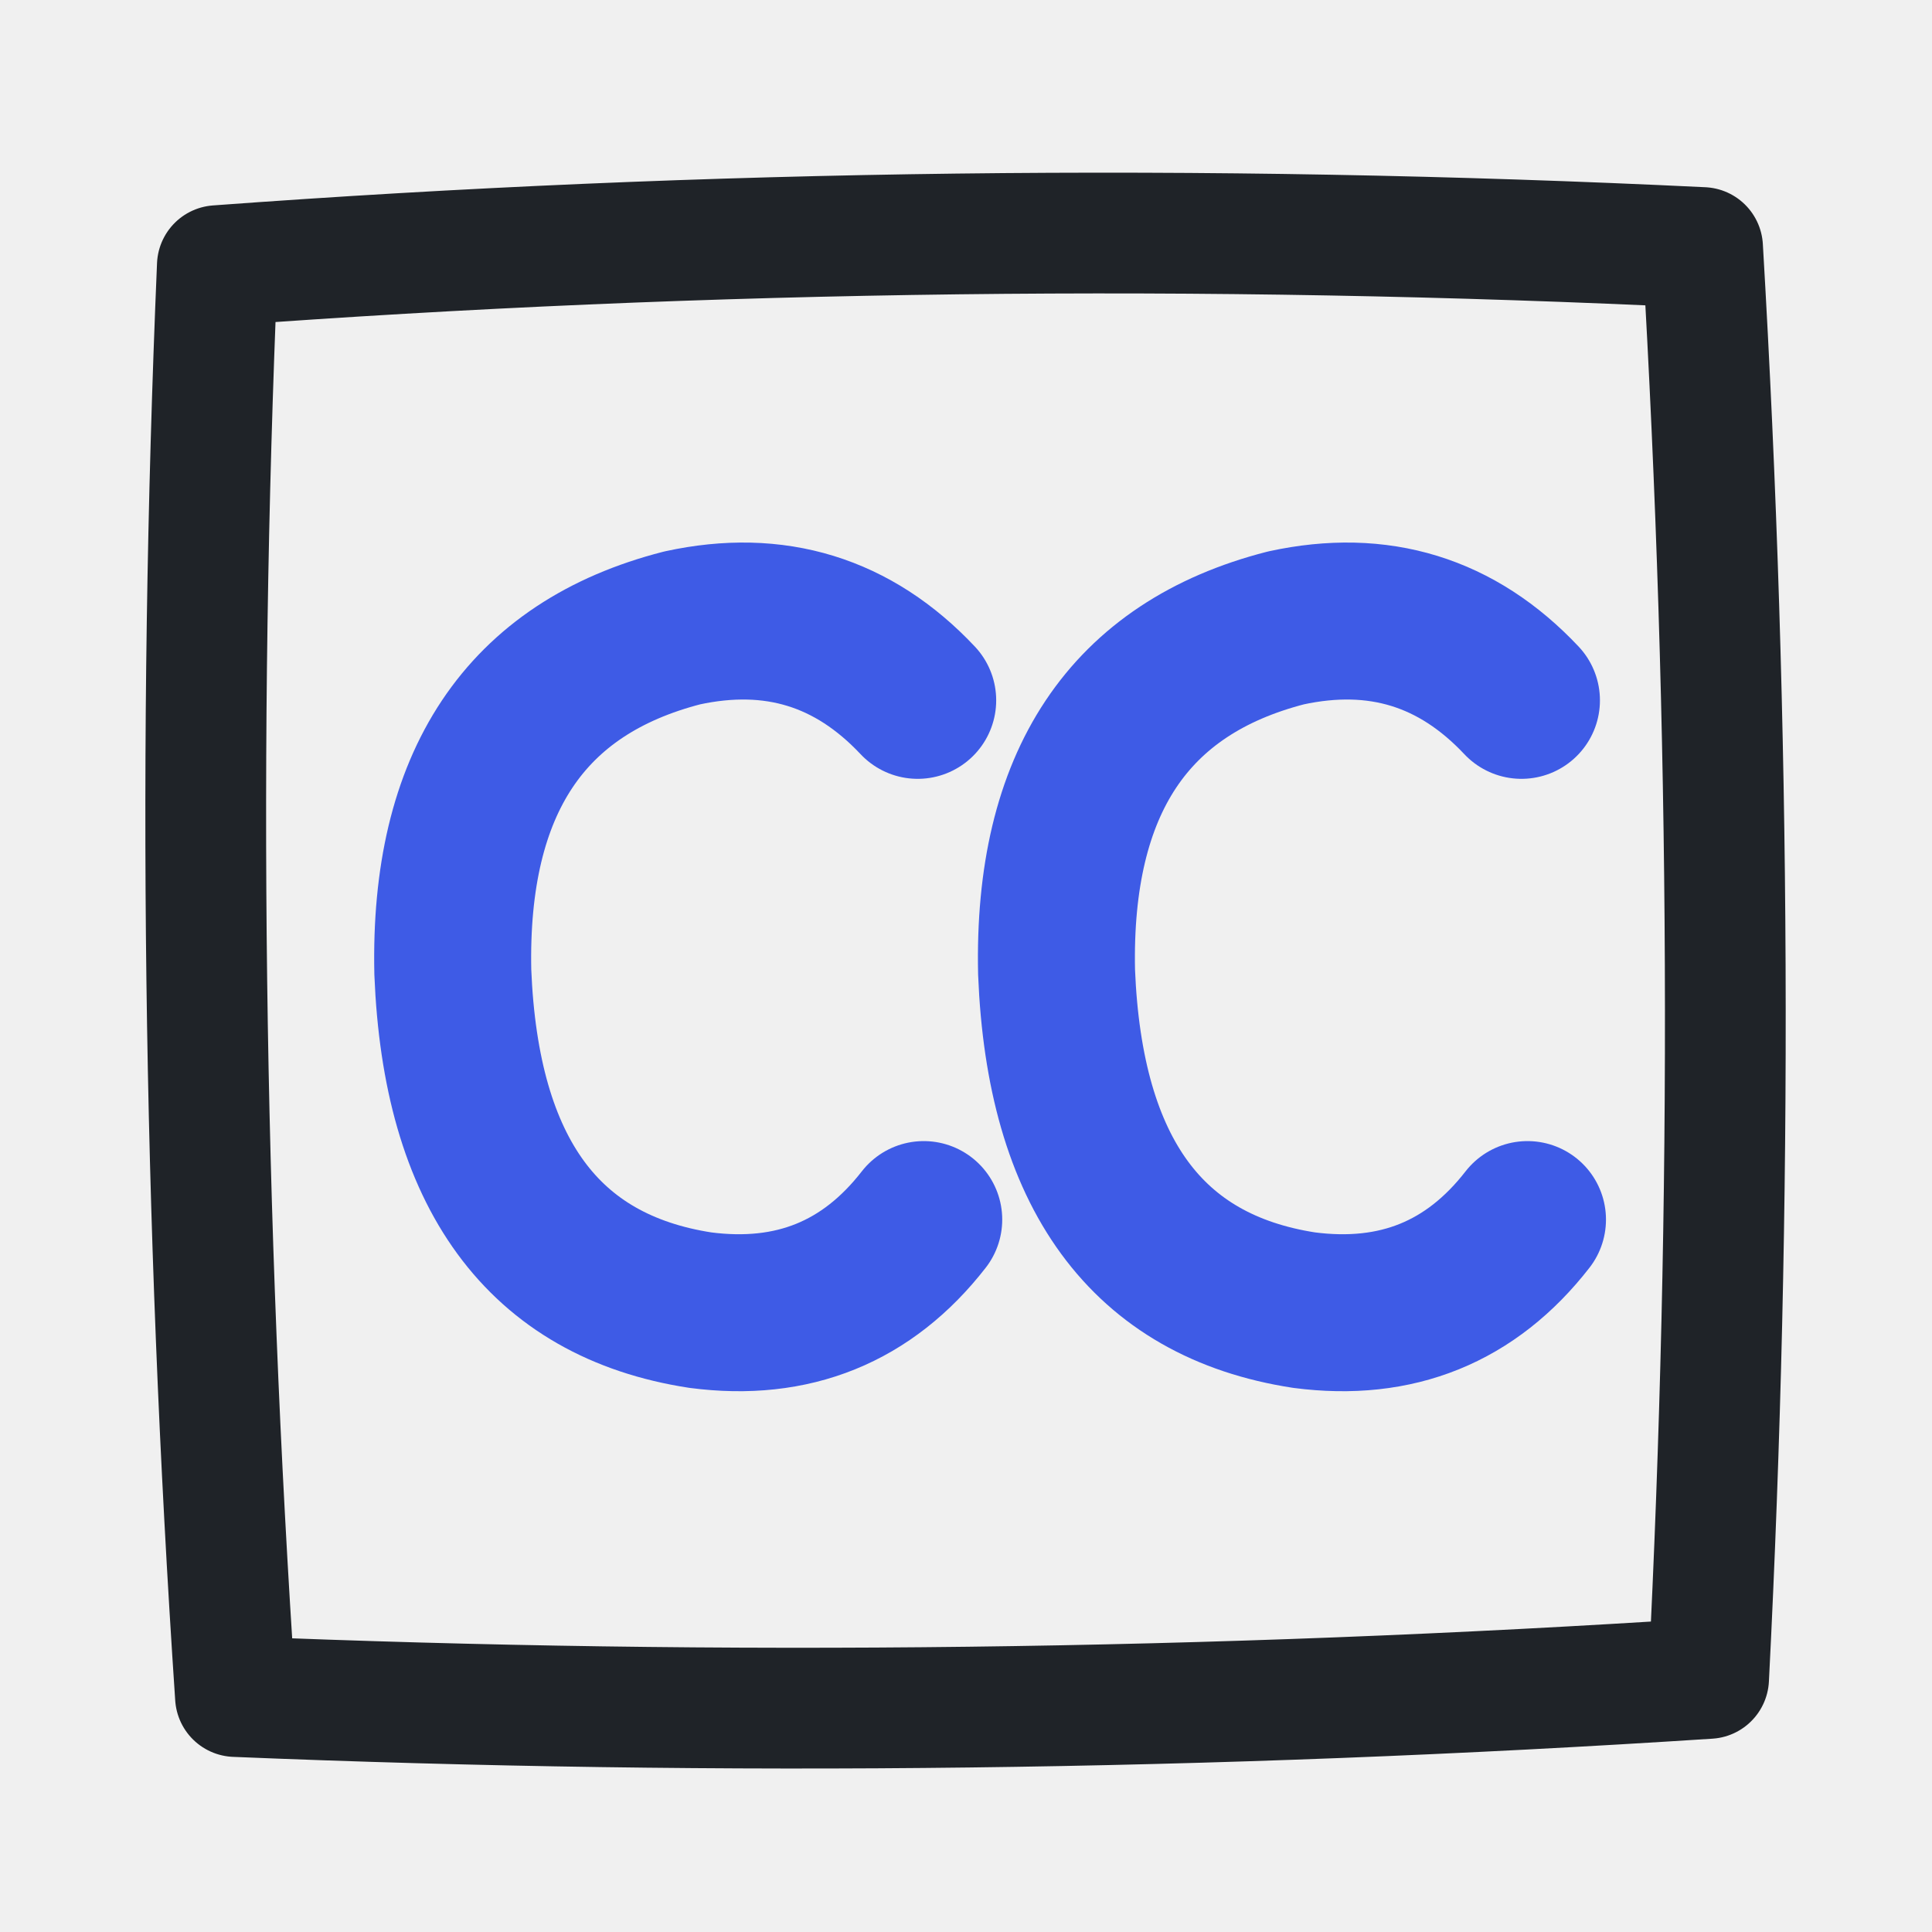
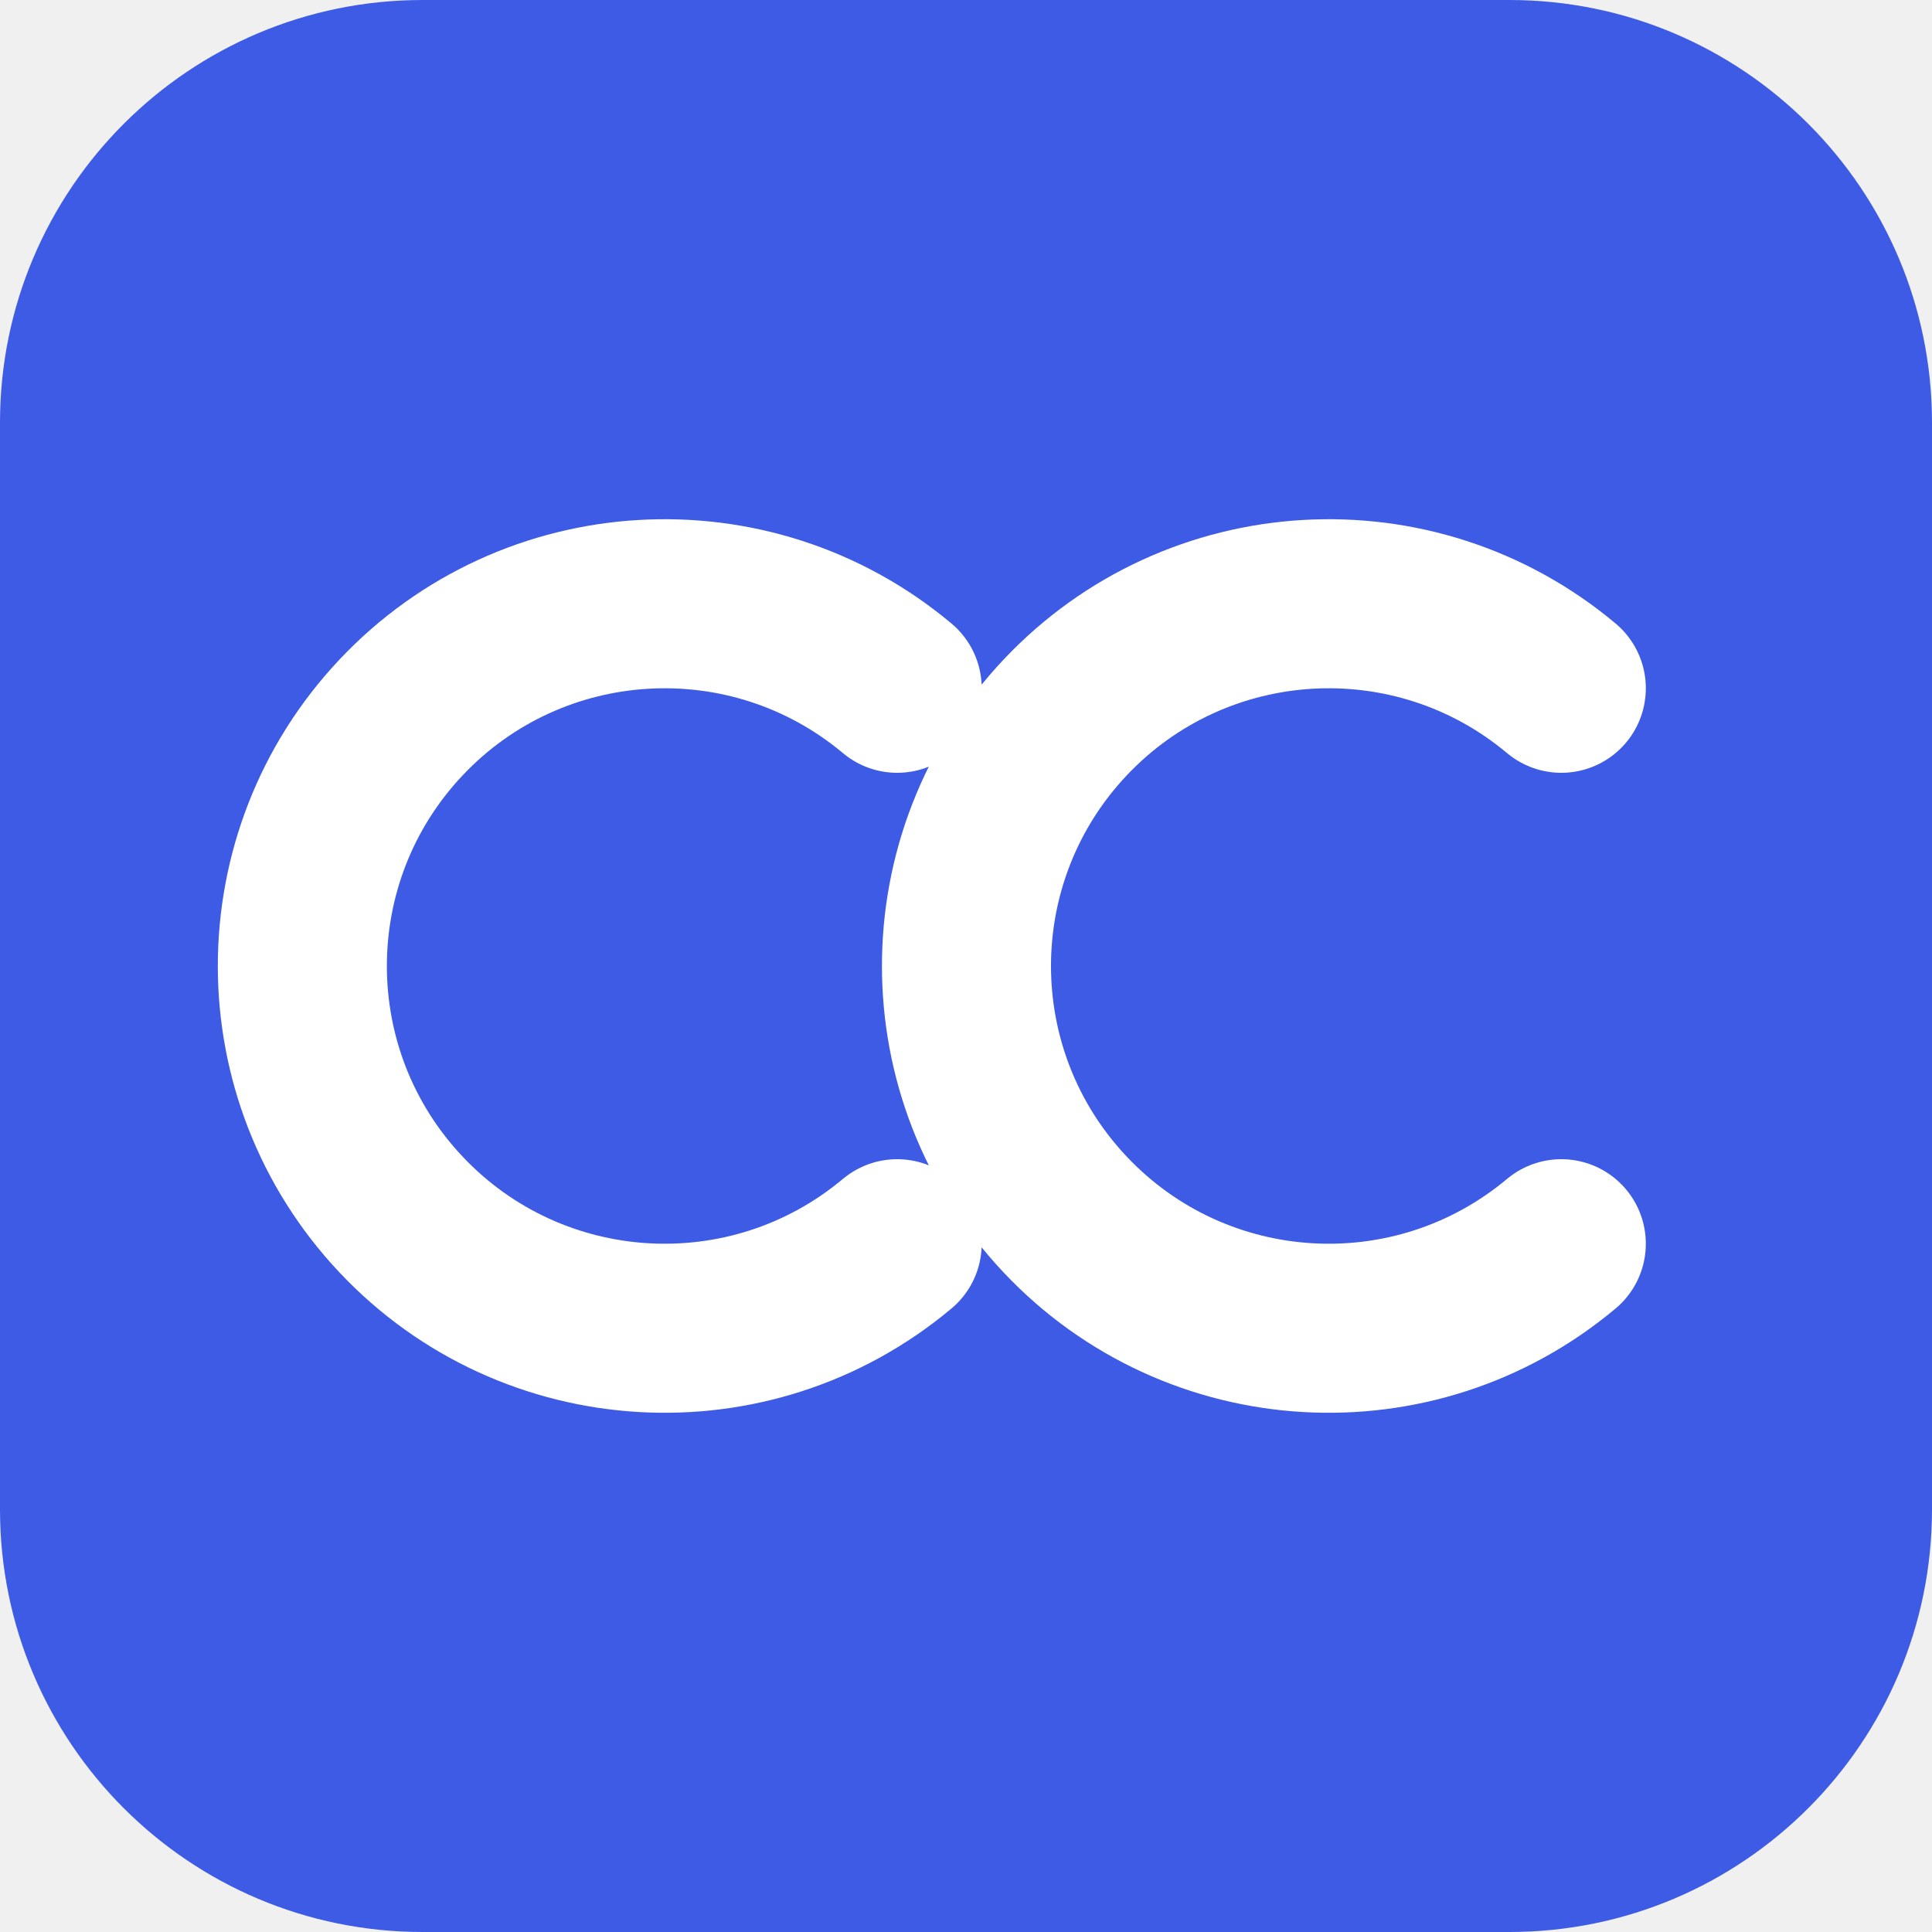
<svg xmlns="http://www.w3.org/2000/svg" viewBox="0 0 32 32">
-   <style>.ink{stroke:#1f2328}.accent{stroke:#3e5be6}@media (prefers-color-scheme:dark){.ink{stroke:#e8eaed}.accent{stroke:#8ea1ff}}</style>
-   <path class="ink" d="M3.6 4.4 Q15.8 3.5 28.2 4.1 Q28.9 16 28.3 27.8 Q16 28.6 3.9 28.1 Q3.1 16.2 3.6 4.4" stroke-width="2" fill="none" stroke-linecap="round" stroke-linejoin="round" />
-   <path class="accent" d="M15.2 11.6 Q13.6 9.9 11.3 10.4 Q7.4 11.4 7.5 16.1 Q7.7 21.1 11.6 21.7 Q13.9 22 15.3 20.2" stroke-width="2.6" fill="none" stroke-linecap="round" stroke-linejoin="round" />
-   <path class="accent" d="M25.2 11.6 Q23.6 9.9 21.3 10.4 Q17.4 11.4 17.5 16.1 Q17.7 21.1 21.6 21.7 Q23.9 22 25.3 20.2" stroke-width="2.6" fill="none" stroke-linecap="round" stroke-linejoin="round" />
+   <rect width="32" height="32" rx="7" fill="#3e5be6" />
+   <path d="M 14.86 11.40 A 6 6 0 1 0 14.86 20.60 M 25.86 11.40 A 6 6 0 1 0 25.86 20.60" fill="none" stroke="#ffffff" stroke-width="2.8" stroke-linecap="round" />
</svg>
